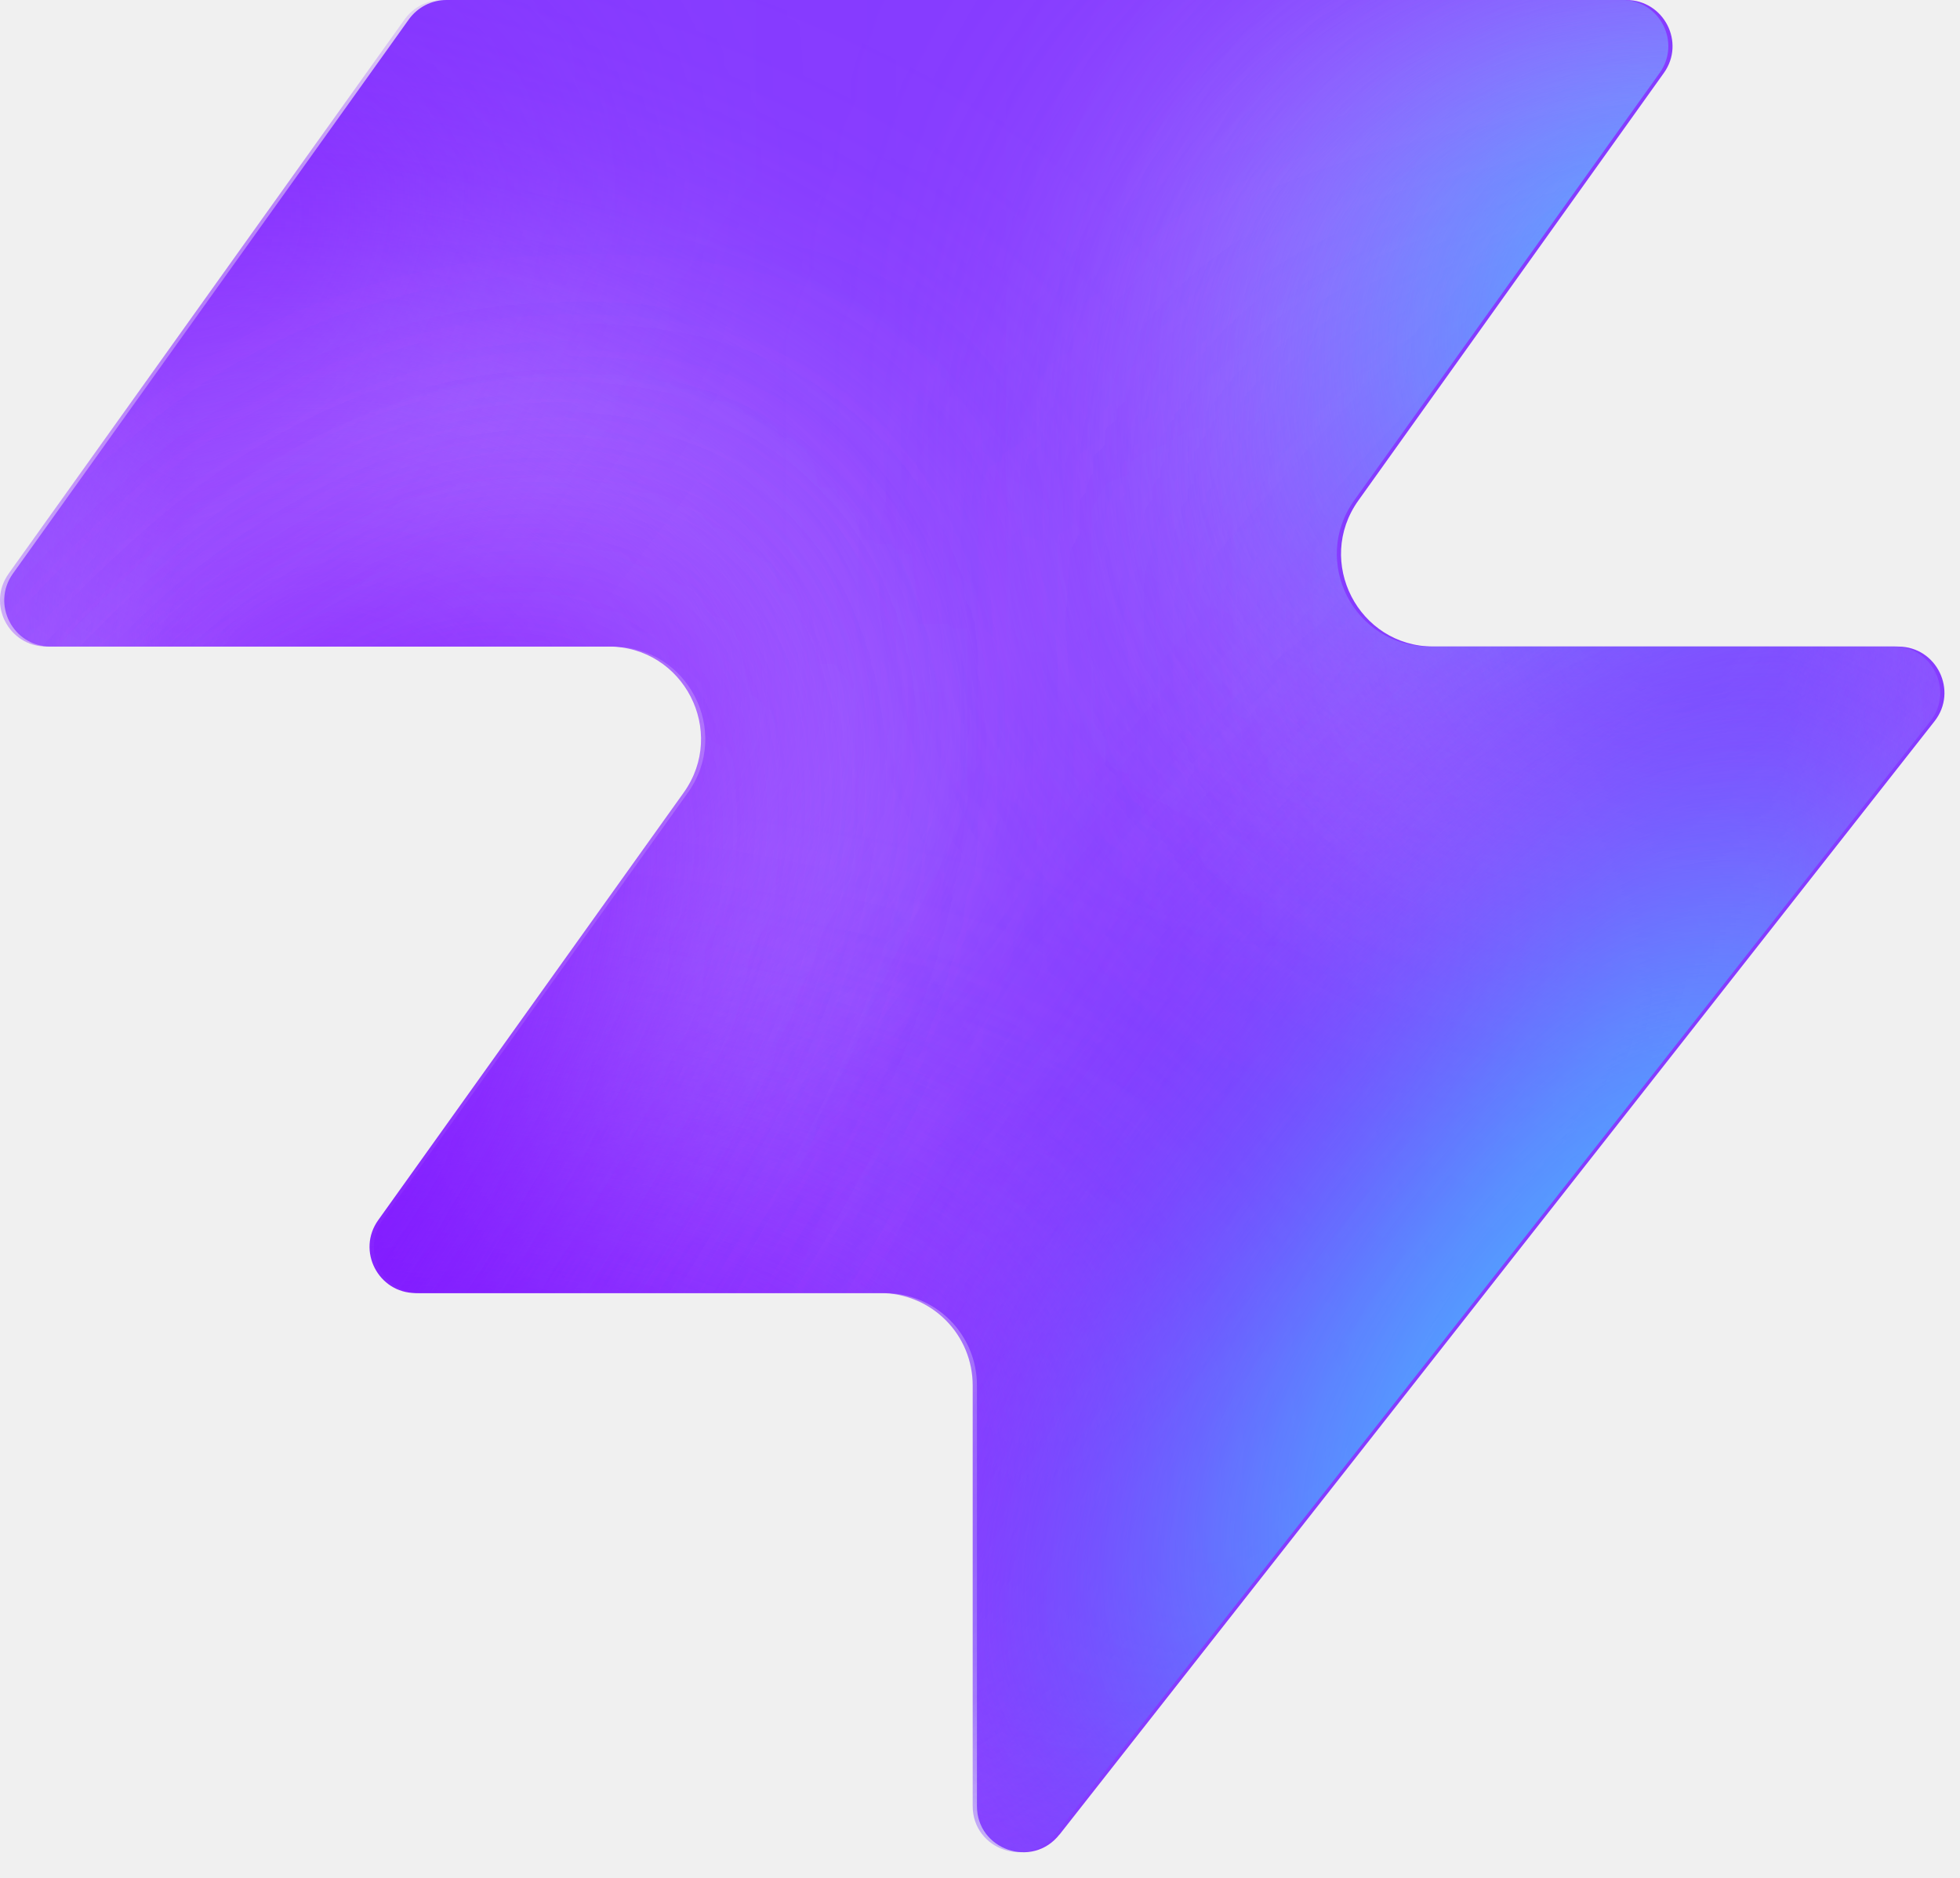
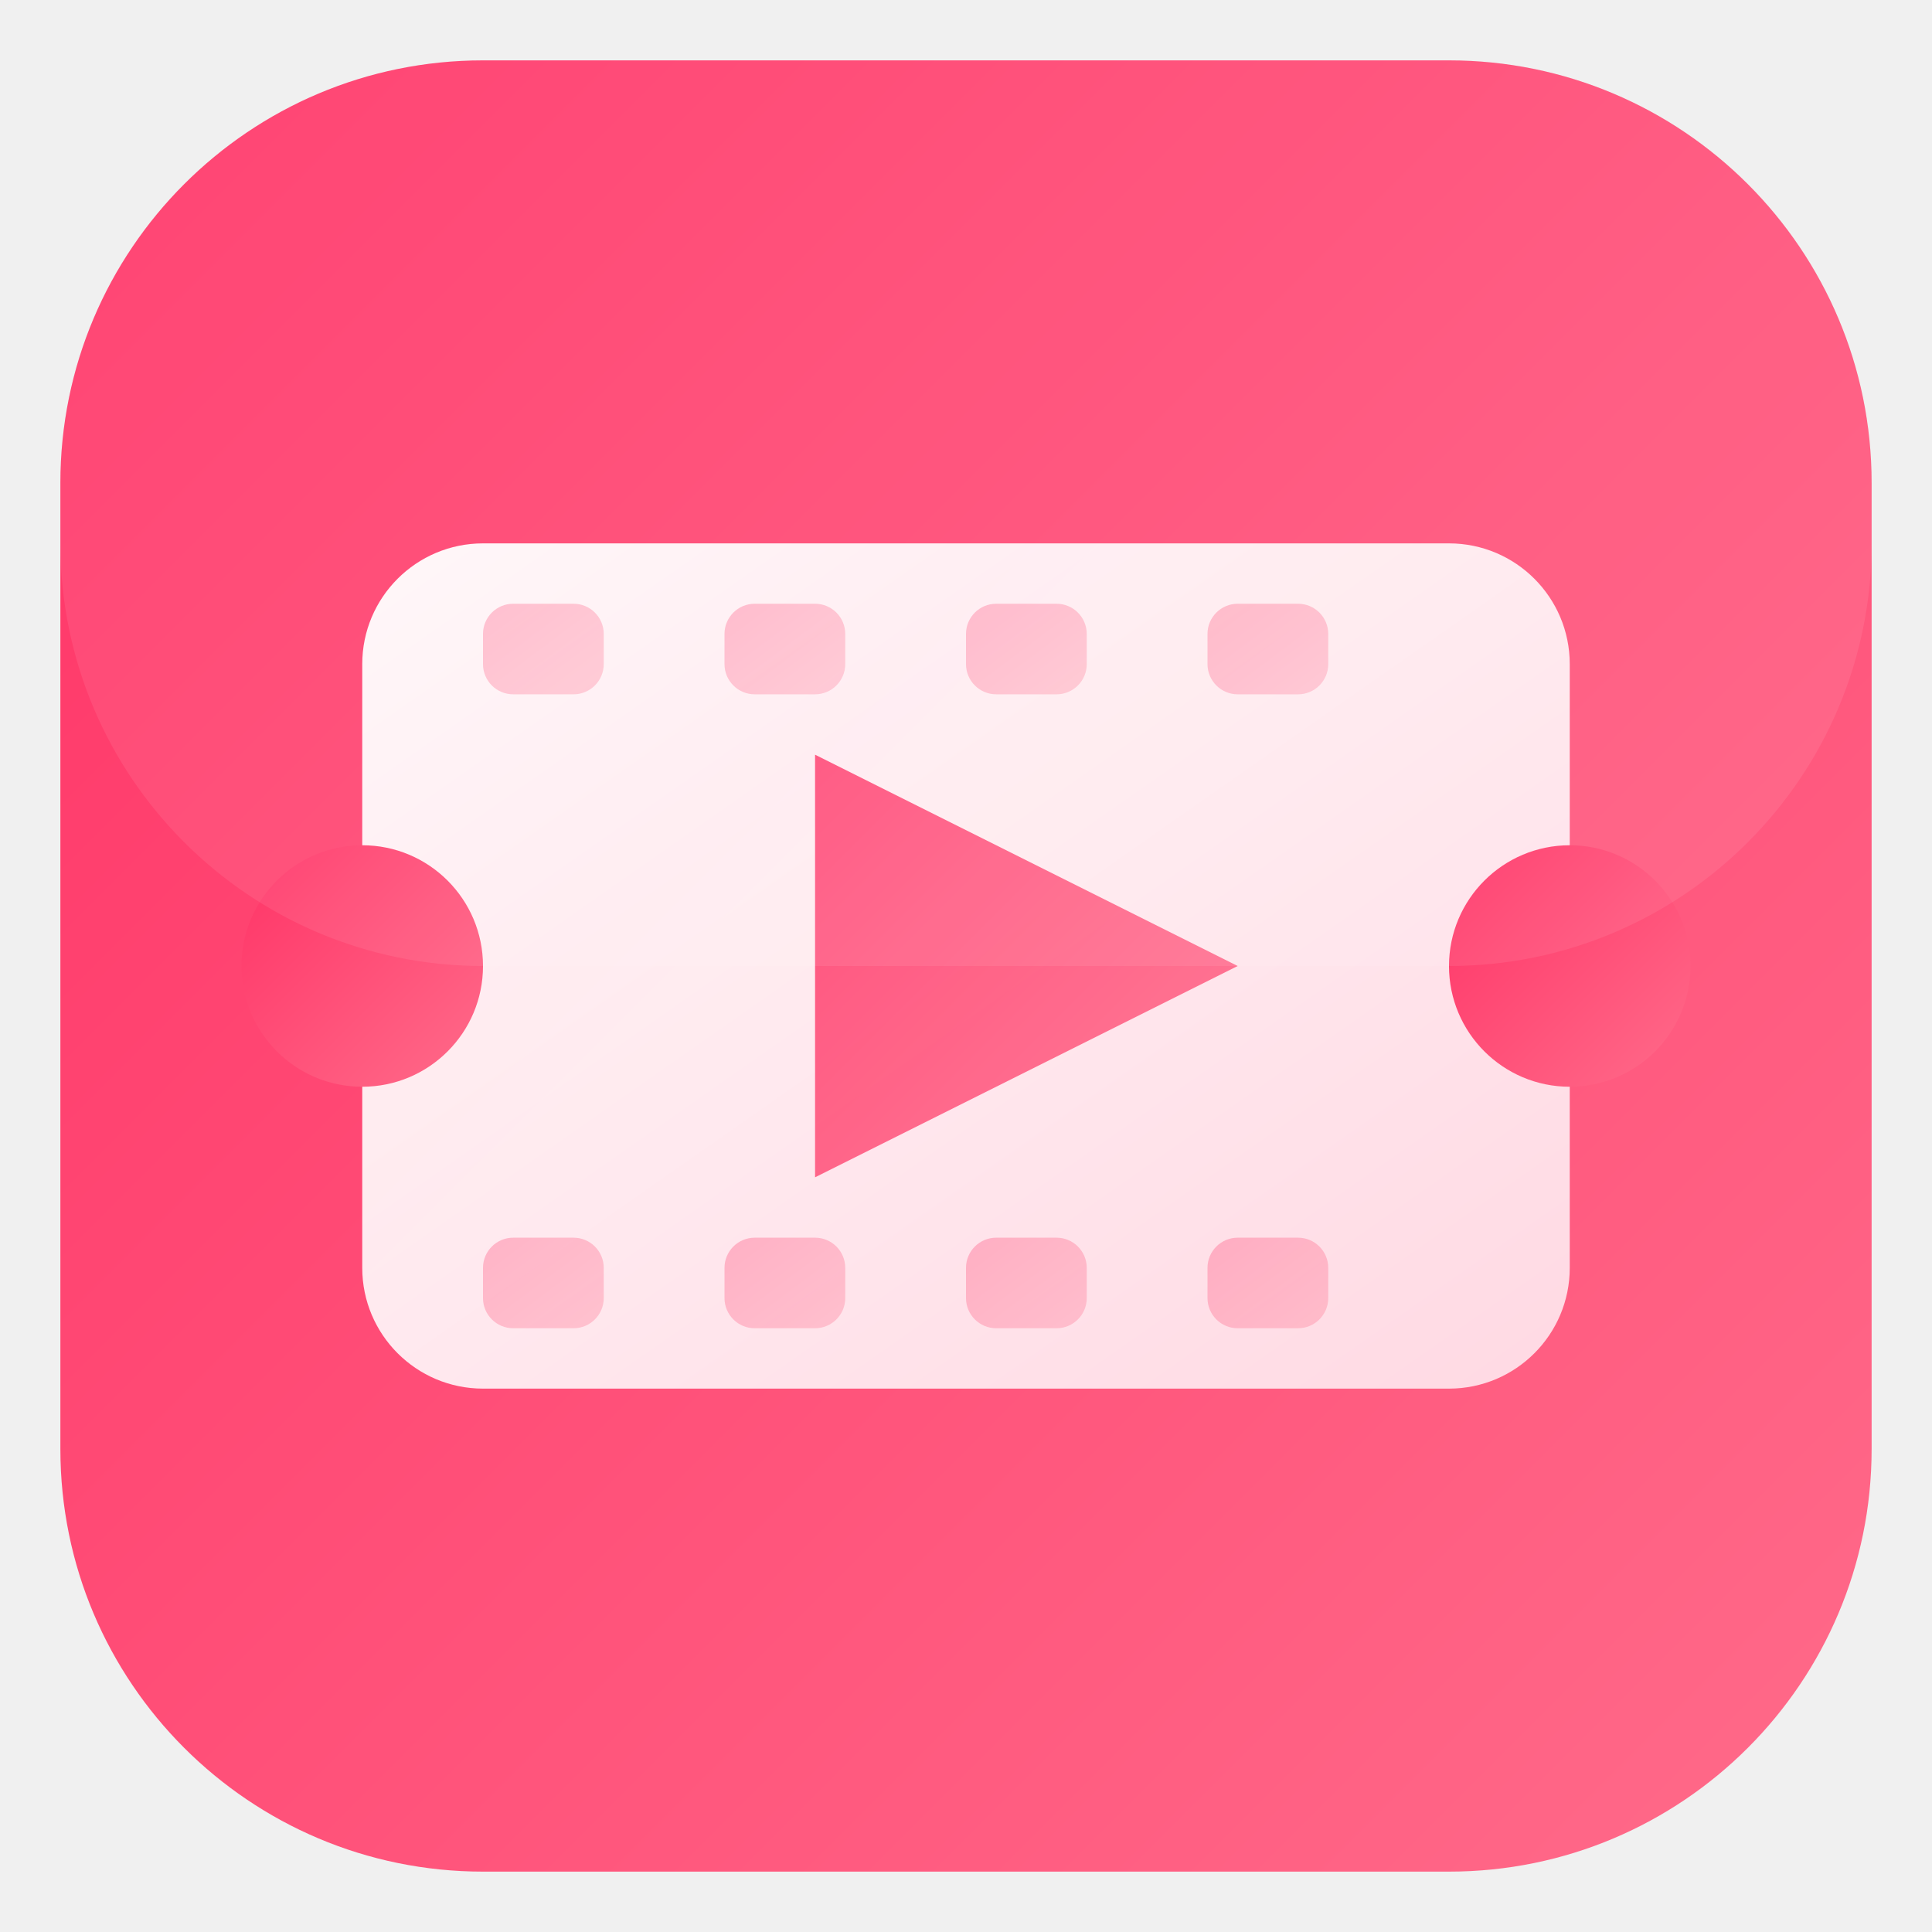
- <svg xmlns="http://www.w3.org/2000/svg" width="48" height="46" fill="none" viewBox="0 0 48 46">
-   <path fill="#863bff" d="M25.946 44.938c-.664.845-2.021.375-2.021-.698V33.937a2.26 2.26 0 0 0-2.262-2.262H10.287c-.92 0-1.456-1.04-.92-1.788l7.48-10.471c1.07-1.497 0-3.578-1.842-3.578H1.237c-.92 0-1.456-1.04-.92-1.788L10.013.474c.214-.297.556-.474.92-.474h28.894c.92 0 1.456 1.04.92 1.788l-7.48 10.471c-1.07 1.498 0 3.579 1.842 3.579h11.377c.943 0 1.473 1.088.89 1.83L25.947 44.94z" style="fill:#863bff;fill:color(display-p3 .525 .23 1);fill-opacity:1" />
-   <mask id="a" width="48" height="46" x="0" y="0" maskUnits="userSpaceOnUse" style="mask-type:alpha">
-     <path fill="#000" d="M25.842 44.938c-.664.844-2.021.375-2.021-.698V33.937a2.26 2.26 0 0 0-2.262-2.262H10.183c-.92 0-1.456-1.04-.92-1.788l7.48-10.471c1.07-1.498 0-3.579-1.842-3.579H1.133c-.92 0-1.456-1.04-.92-1.787L9.91.473c.214-.297.556-.474.92-.474h28.894c.92 0 1.456 1.04.92 1.788l-7.48 10.471c-1.07 1.498 0 3.578 1.842 3.578h11.377c.943 0 1.473 1.088.89 1.832L25.843 44.94z" style="fill:#000;fill-opacity:1" />
-   </mask>
-   <g mask="url(#a)">
-     <g filter="url(#b)">
-       <ellipse cx="5.508" cy="14.704" fill="#ede6ff" rx="5.508" ry="14.704" style="fill:#ede6ff;fill:color(display-p3 .927 .903 1);fill-opacity:1" transform="matrix(.00324 1 1 -.00324 -4.47 31.516)" />
-     </g>
-     <g filter="url(#c)">
-       <ellipse cx="10.399" cy="29.851" fill="#ede6ff" rx="10.399" ry="29.851" style="fill:#ede6ff;fill:color(display-p3 .927 .903 1);fill-opacity:1" transform="matrix(.00324 1 1 -.00324 -39.328 7.883)" />
-     </g>
-     <g filter="url(#d)">
-       <ellipse cx="5.508" cy="30.487" fill="#7e14ff" rx="5.508" ry="30.487" style="fill:#7e14ff;fill:color(display-p3 .492 .077 1);fill-opacity:1" transform="rotate(89.814 -25.913 -14.639)scale(1 -1)" />
-     </g>
-     <g filter="url(#e)">
-       <ellipse cx="5.508" cy="30.599" fill="#7e14ff" rx="5.508" ry="30.599" style="fill:#7e14ff;fill:color(display-p3 .492 .077 1);fill-opacity:1" transform="rotate(89.814 -32.644 -3.334)scale(1 -1)" />
-     </g>
-     <g filter="url(#f)">
-       <ellipse cx="5.508" cy="30.599" fill="#7e14ff" rx="5.508" ry="30.599" style="fill:#7e14ff;fill:color(display-p3 .492 .077 1);fill-opacity:1" transform="matrix(.00324 1 1 -.00324 -34.34 30.47)" />
-     </g>
-     <g filter="url(#g)">
-       <ellipse cx="14.072" cy="22.078" fill="#ede6ff" rx="14.072" ry="22.078" style="fill:#ede6ff;fill:color(display-p3 .927 .903 1);fill-opacity:1" transform="rotate(93.35 24.506 48.493)scale(-1 1)" />
-     </g>
-     <g filter="url(#h)">
-       <ellipse cx="3.47" cy="21.501" fill="#7e14ff" rx="3.47" ry="21.501" style="fill:#7e14ff;fill:color(display-p3 .492 .077 1);fill-opacity:1" transform="rotate(89.009 28.708 47.59)scale(-1 1)" />
-     </g>
-     <g filter="url(#i)">
-       <ellipse cx="3.47" cy="21.501" fill="#7e14ff" rx="3.47" ry="21.501" style="fill:#7e14ff;fill:color(display-p3 .492 .077 1);fill-opacity:1" transform="rotate(89.009 28.708 47.59)scale(-1 1)" />
-     </g>
-     <g filter="url(#j)">
-       <ellipse cx=".387" cy="8.972" fill="#7e14ff" rx="4.407" ry="29.108" style="fill:#7e14ff;fill:color(display-p3 .492 .077 1);fill-opacity:1" transform="rotate(39.51 .387 8.972)" />
-     </g>
-     <g filter="url(#k)">
-       <ellipse cx="47.523" cy="-6.092" fill="#7e14ff" rx="4.407" ry="29.108" style="fill:#7e14ff;fill:color(display-p3 .492 .077 1);fill-opacity:1" transform="rotate(37.892 47.523 -6.092)" />
-     </g>
-     <g filter="url(#l)">
-       <ellipse cx="41.412" cy="6.333" fill="#47bfff" rx="5.971" ry="9.665" style="fill:#47bfff;fill:color(display-p3 .28 .748 1);fill-opacity:1" transform="rotate(37.892 41.412 6.333)" />
-     </g>
-     <g filter="url(#m)">
-       <ellipse cx="-1.879" cy="38.332" fill="#7e14ff" rx="4.407" ry="29.108" style="fill:#7e14ff;fill:color(display-p3 .492 .077 1);fill-opacity:1" transform="rotate(37.892 -1.88 38.332)" />
-     </g>
-     <g filter="url(#n)">
-       <ellipse cx="-1.879" cy="38.332" fill="#7e14ff" rx="4.407" ry="29.108" style="fill:#7e14ff;fill:color(display-p3 .492 .077 1);fill-opacity:1" transform="rotate(37.892 -1.88 38.332)" />
-     </g>
-     <g filter="url(#o)">
-       <ellipse cx="35.651" cy="29.907" fill="#7e14ff" rx="4.407" ry="29.108" style="fill:#7e14ff;fill:color(display-p3 .492 .077 1);fill-opacity:1" transform="rotate(37.892 35.651 29.907)" />
-     </g>
-     <g filter="url(#p)">
-       <ellipse cx="38.418" cy="32.4" fill="#47bfff" rx="5.971" ry="15.297" style="fill:#47bfff;fill:color(display-p3 .28 .748 1);fill-opacity:1" transform="rotate(37.892 38.418 32.4)" />
-     </g>
+ <svg xmlns="http://www.w3.org/2000/svg" viewBox="0 0 64 64" width="64" height="64">
+   <defs>
+     <linearGradient id="bg" x1="0%" y1="0%" x2="100%" y2="100%">
+       <stop offset="0%" style="stop-color:#FF3366;stop-opacity:1" />
+       <stop offset="100%" style="stop-color:#FF6B8A;stop-opacity:1" />
+     </linearGradient>
+     <linearGradient id="ticket" x1="0%" y1="0%" x2="100%" y2="100%">
+       <stop offset="0%" style="stop-color:#FFFFFF;stop-opacity:1" />
+       <stop offset="100%" style="stop-color:#FFE0E8;stop-opacity:1" />
+     </linearGradient>
+   </defs>
+   <rect x="2" y="2" width="60" height="60" rx="14" ry="14" fill="url(#bg)" />
+   <g transform="translate(32,32)">
+     <rect x="-20" y="-14" width="40" height="28" rx="4" fill="url(#ticket)" opacity="0.95" />
+     <circle cx="-20" cy="0" r="4" fill="url(#bg)" />
+     <circle cx="20" cy="0" r="4" fill="url(#bg)" />
+     <rect x="-16" y="-12" width="4" height="3" rx="1" fill="url(#bg)" opacity="0.3" />
+     <rect x="-8" y="-12" width="4" height="3" rx="1" fill="url(#bg)" opacity="0.3" />
+     <rect x="0" y="-12" width="4" height="3" rx="1" fill="url(#bg)" opacity="0.3" />
+     <rect x="8" y="-12" width="4" height="3" rx="1" fill="url(#bg)" opacity="0.3" />
+     <rect x="-16" y="9" width="4" height="3" rx="1" fill="url(#bg)" opacity="0.3" />
+     <rect x="-8" y="9" width="4" height="3" rx="1" fill="url(#bg)" opacity="0.3" />
+     <rect x="0" y="9" width="4" height="3" rx="1" fill="url(#bg)" opacity="0.3" />
+     <rect x="8" y="9" width="4" height="3" rx="1" fill="url(#bg)" opacity="0.3" />
+     <polygon points="-5,-7 -5,7 9,0" fill="url(#bg)" opacity="0.85" />
  </g>
-   <defs>
-     <filter id="b" width="60.045" height="41.654" x="-19.77" y="16.149" color-interpolation-filters="sRGB" filterUnits="userSpaceOnUse">
-       <feFlood flood-opacity="0" result="BackgroundImageFix" />
-       <feBlend in="SourceGraphic" in2="BackgroundImageFix" result="shape" />
-       <feGaussianBlur result="effect1_foregroundBlur_2002_17158" stdDeviation="7.659" />
-     </filter>
-     <filter id="c" width="90.34" height="51.437" x="-54.613" y="-7.533" color-interpolation-filters="sRGB" filterUnits="userSpaceOnUse">
-       <feFlood flood-opacity="0" result="BackgroundImageFix" />
-       <feBlend in="SourceGraphic" in2="BackgroundImageFix" result="shape" />
-       <feGaussianBlur result="effect1_foregroundBlur_2002_17158" stdDeviation="7.659" />
-     </filter>
-     <filter id="d" width="79.355" height="29.4" x="-49.64" y="2.03" color-interpolation-filters="sRGB" filterUnits="userSpaceOnUse">
-       <feFlood flood-opacity="0" result="BackgroundImageFix" />
-       <feBlend in="SourceGraphic" in2="BackgroundImageFix" result="shape" />
-       <feGaussianBlur result="effect1_foregroundBlur_2002_17158" stdDeviation="4.596" />
-     </filter>
-     <filter id="e" width="79.579" height="29.4" x="-45.045" y="20.029" color-interpolation-filters="sRGB" filterUnits="userSpaceOnUse">
-       <feFlood flood-opacity="0" result="BackgroundImageFix" />
-       <feBlend in="SourceGraphic" in2="BackgroundImageFix" result="shape" />
-       <feGaussianBlur result="effect1_foregroundBlur_2002_17158" stdDeviation="4.596" />
-     </filter>
-     <filter id="f" width="79.579" height="29.4" x="-43.513" y="21.178" color-interpolation-filters="sRGB" filterUnits="userSpaceOnUse">
-       <feFlood flood-opacity="0" result="BackgroundImageFix" />
-       <feBlend in="SourceGraphic" in2="BackgroundImageFix" result="shape" />
-       <feGaussianBlur result="effect1_foregroundBlur_2002_17158" stdDeviation="4.596" />
-     </filter>
-     <filter id="g" width="74.749" height="58.852" x="15.756" y="-17.901" color-interpolation-filters="sRGB" filterUnits="userSpaceOnUse">
-       <feFlood flood-opacity="0" result="BackgroundImageFix" />
-       <feBlend in="SourceGraphic" in2="BackgroundImageFix" result="shape" />
-       <feGaussianBlur result="effect1_foregroundBlur_2002_17158" stdDeviation="7.659" />
-     </filter>
-     <filter id="h" width="61.377" height="25.362" x="23.548" y="2.284" color-interpolation-filters="sRGB" filterUnits="userSpaceOnUse">
-       <feFlood flood-opacity="0" result="BackgroundImageFix" />
-       <feBlend in="SourceGraphic" in2="BackgroundImageFix" result="shape" />
-       <feGaussianBlur result="effect1_foregroundBlur_2002_17158" stdDeviation="4.596" />
-     </filter>
-     <filter id="i" width="61.377" height="25.362" x="23.548" y="2.284" color-interpolation-filters="sRGB" filterUnits="userSpaceOnUse">
-       <feFlood flood-opacity="0" result="BackgroundImageFix" />
-       <feBlend in="SourceGraphic" in2="BackgroundImageFix" result="shape" />
-       <feGaussianBlur result="effect1_foregroundBlur_2002_17158" stdDeviation="4.596" />
-     </filter>
-     <filter id="j" width="56.045" height="63.649" x="-27.636" y="-22.853" color-interpolation-filters="sRGB" filterUnits="userSpaceOnUse">
-       <feFlood flood-opacity="0" result="BackgroundImageFix" />
-       <feBlend in="SourceGraphic" in2="BackgroundImageFix" result="shape" />
-       <feGaussianBlur result="effect1_foregroundBlur_2002_17158" stdDeviation="4.596" />
-     </filter>
-     <filter id="k" width="54.814" height="64.646" x="20.116" y="-38.415" color-interpolation-filters="sRGB" filterUnits="userSpaceOnUse">
-       <feFlood flood-opacity="0" result="BackgroundImageFix" />
-       <feBlend in="SourceGraphic" in2="BackgroundImageFix" result="shape" />
-       <feGaussianBlur result="effect1_foregroundBlur_2002_17158" stdDeviation="4.596" />
-     </filter>
-     <filter id="l" width="33.541" height="35.313" x="24.641" y="-11.323" color-interpolation-filters="sRGB" filterUnits="userSpaceOnUse">
-       <feFlood flood-opacity="0" result="BackgroundImageFix" />
-       <feBlend in="SourceGraphic" in2="BackgroundImageFix" result="shape" />
-       <feGaussianBlur result="effect1_foregroundBlur_2002_17158" stdDeviation="4.596" />
-     </filter>
-     <filter id="m" width="54.814" height="64.646" x="-29.286" y="6.009" color-interpolation-filters="sRGB" filterUnits="userSpaceOnUse">
-       <feFlood flood-opacity="0" result="BackgroundImageFix" />
-       <feBlend in="SourceGraphic" in2="BackgroundImageFix" result="shape" />
-       <feGaussianBlur result="effect1_foregroundBlur_2002_17158" stdDeviation="4.596" />
-     </filter>
-     <filter id="n" width="54.814" height="64.646" x="-29.286" y="6.009" color-interpolation-filters="sRGB" filterUnits="userSpaceOnUse">
-       <feFlood flood-opacity="0" result="BackgroundImageFix" />
-       <feBlend in="SourceGraphic" in2="BackgroundImageFix" result="shape" />
-       <feGaussianBlur result="effect1_foregroundBlur_2002_17158" stdDeviation="4.596" />
-     </filter>
-     <filter id="o" width="54.814" height="64.646" x="8.244" y="-2.416" color-interpolation-filters="sRGB" filterUnits="userSpaceOnUse">
-       <feFlood flood-opacity="0" result="BackgroundImageFix" />
-       <feBlend in="SourceGraphic" in2="BackgroundImageFix" result="shape" />
-       <feGaussianBlur result="effect1_foregroundBlur_2002_17158" stdDeviation="4.596" />
-     </filter>
-     <filter id="p" width="39.409" height="43.623" x="18.713" y="10.588" color-interpolation-filters="sRGB" filterUnits="userSpaceOnUse">
-       <feFlood flood-opacity="0" result="BackgroundImageFix" />
-       <feBlend in="SourceGraphic" in2="BackgroundImageFix" result="shape" />
-       <feGaussianBlur result="effect1_foregroundBlur_2002_17158" stdDeviation="4.596" />
-     </filter>
-   </defs>
+   <rect x="2" y="2" width="60" height="30" rx="14" fill="white" opacity="0.08" />
</svg>
